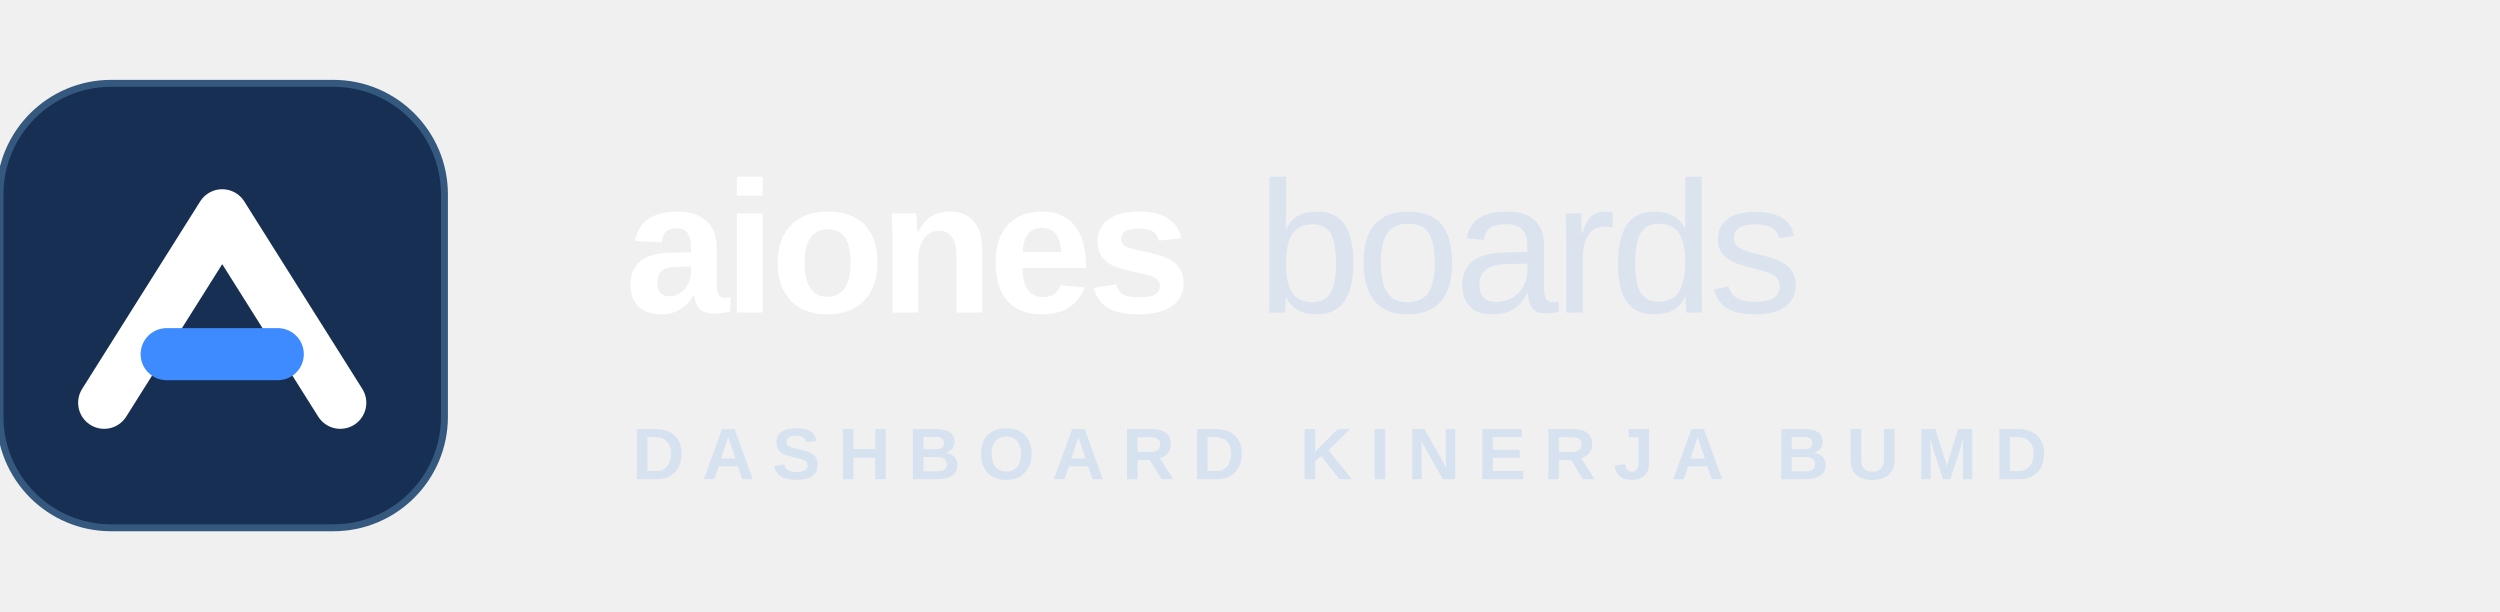
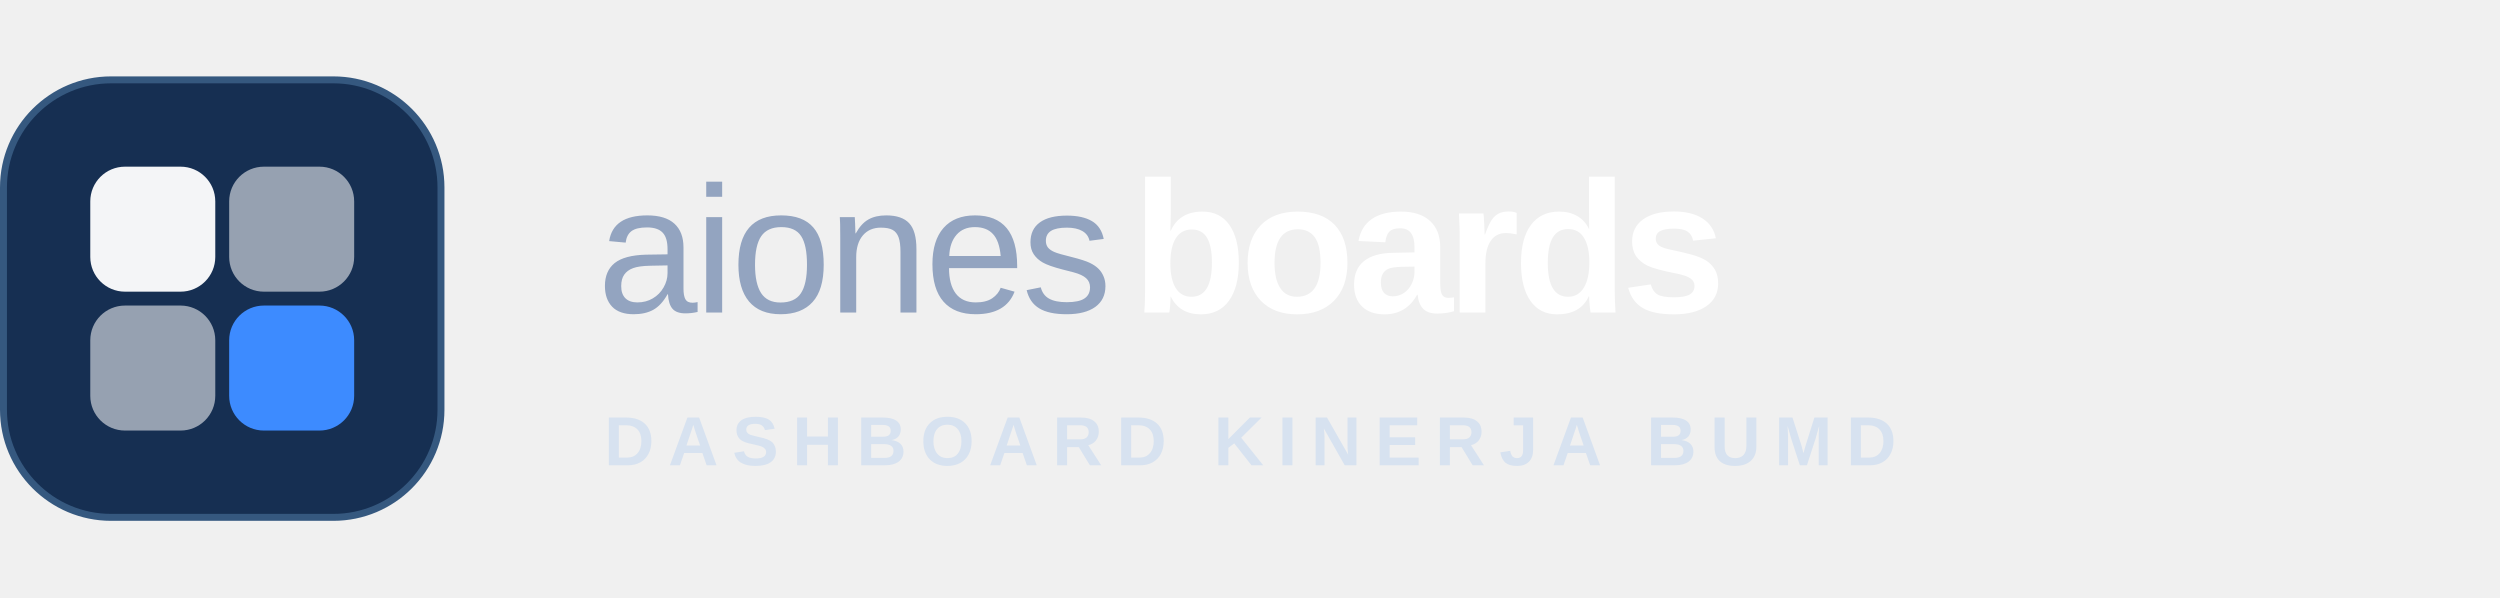
- <svg xmlns="http://www.w3.org/2000/svg" width="360" height="88" viewBox="0 0 360 88" fill="none" role="img" aria-label="Aiones Boards — Dashboard Kinerja BUMD">
-   <rect x="0" y="12" width="64" height="64" rx="16" fill="#162f52" stroke="#35587f" stroke-width="1" />
-   <path d="M15 58 L32 31 L49 58" stroke="#ffffff" stroke-width="7.5" stroke-linecap="round" stroke-linejoin="round" />
-   <path d="M24 51 H40" stroke="#3d8bff" stroke-width="7.5" stroke-linecap="round" />
-   <text x="90" y="45" font-family="ui-sans-serif, system-ui, 'Segoe UI', Arial, sans-serif" font-size="27" font-weight="900" letter-spacing="-0.8" fill="#ffffff">aiones</text>
-   <text x="181" y="45" font-family="ui-sans-serif, system-ui, 'Segoe UI', Arial, sans-serif" font-size="27" font-weight="500" letter-spacing="-0.8" fill="#dbe3ef">boards</text>
-   <text x="91" y="69" font-family="ui-sans-serif, system-ui, 'Segoe UI', Arial, sans-serif" font-size="10.5" font-weight="700" letter-spacing="2.5" fill="#d7e2f0">DASHBOARD KINERJA BUMD</text>
+ <svg xmlns="http://www.w3.org/2000/svg" width="360" height="86" viewBox="0 0 360 86" fill="none" role="img" aria-label="Aiones Boards — Dashboard Kinerja BUMD">
+   <rect x="0.5" y="11.5" width="63" height="63" rx="15.5" fill="#162f52" stroke="#35587f" />
+   <rect x="13" y="24" width="18" height="18" rx="5" fill="#ffffff" opacity=".95" />
+   <rect x="33" y="24" width="18" height="18" rx="5" fill="#ffffff" opacity=".55" />
+   <rect x="13" y="44" width="18" height="18" rx="5" fill="#ffffff" opacity=".55" />
+   <rect x="33" y="44" width="18" height="18" rx="5" fill="#3d8bff" />
+   <text x="86" y="45" font-family="ui-sans-serif, system-ui, 'Segoe UI', Arial, sans-serif" font-size="26" font-weight="500" letter-spacing="-0.5" fill="#93a4c0">aiones</text>
+   <text x="163" y="45" font-family="ui-sans-serif, system-ui, 'Segoe UI', Arial, sans-serif" font-size="27" font-weight="900" letter-spacing="-0.9" fill="#ffffff">boards</text>
+   <text x="87" y="67" font-family="ui-sans-serif, system-ui, 'Segoe UI', Arial, sans-serif" font-size="10" font-weight="700" letter-spacing="2" fill="#d7e2f0">DASHBOARD KINERJA BUMD</text>
</svg>
